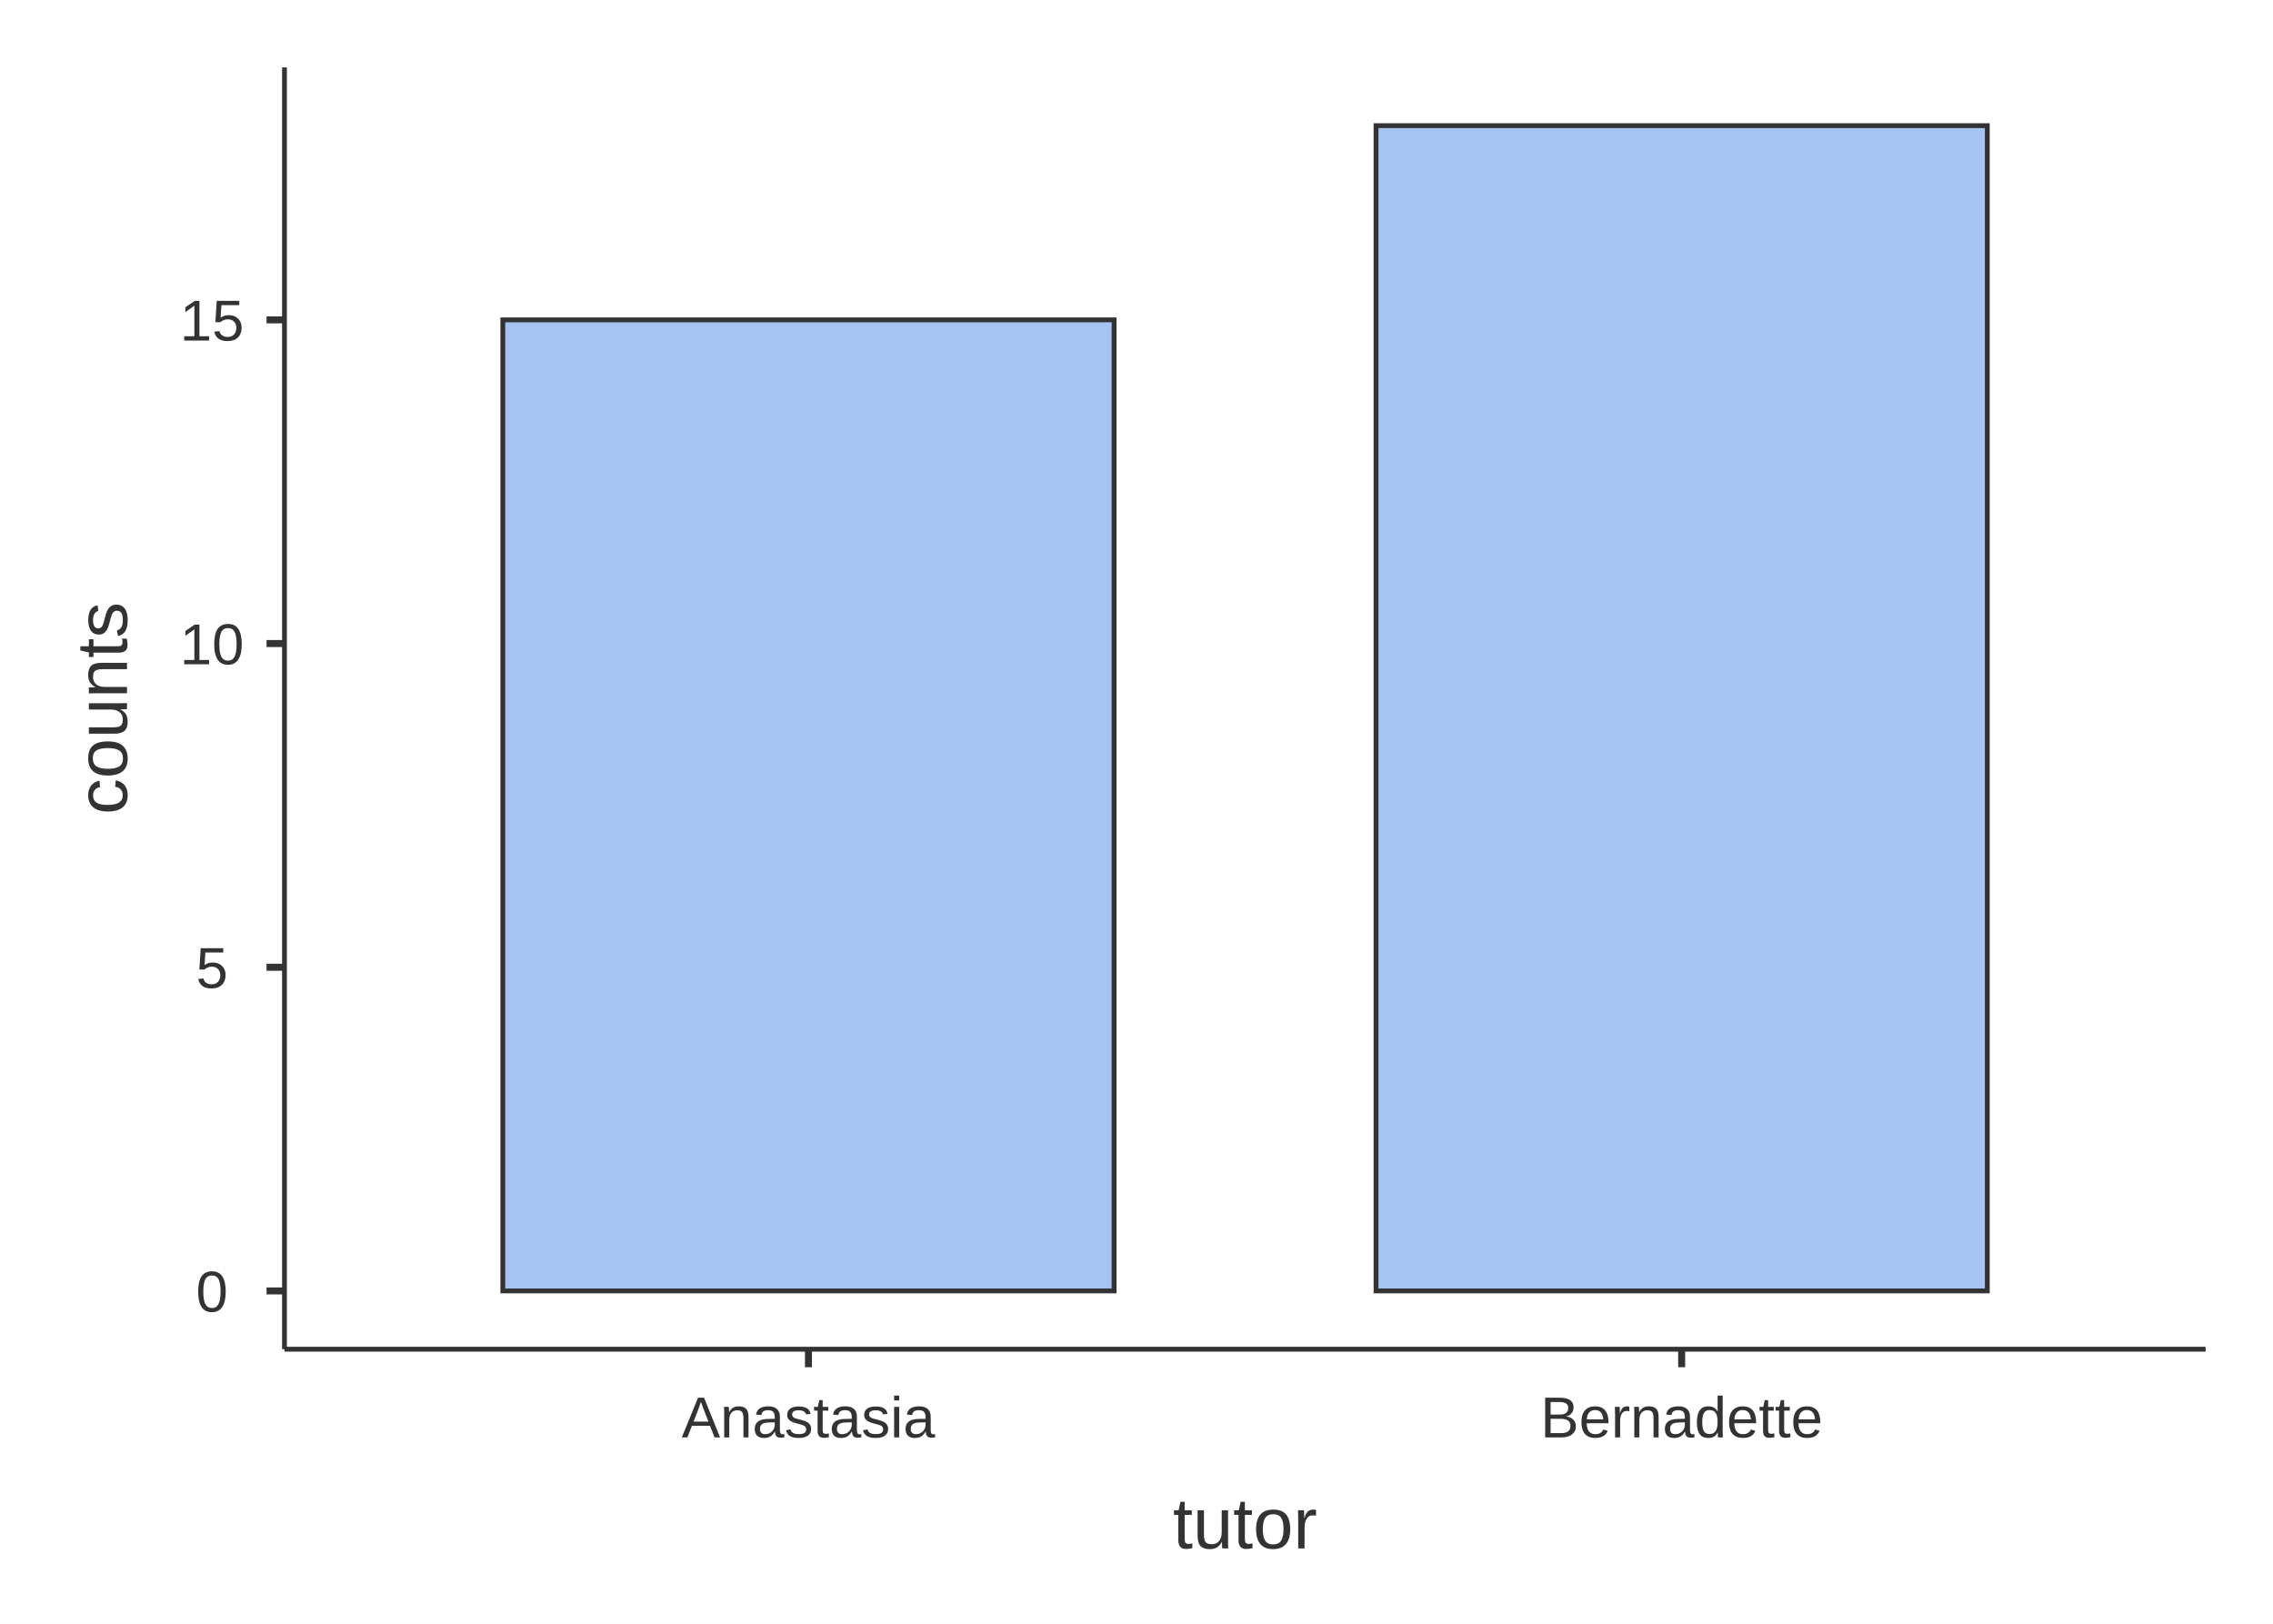
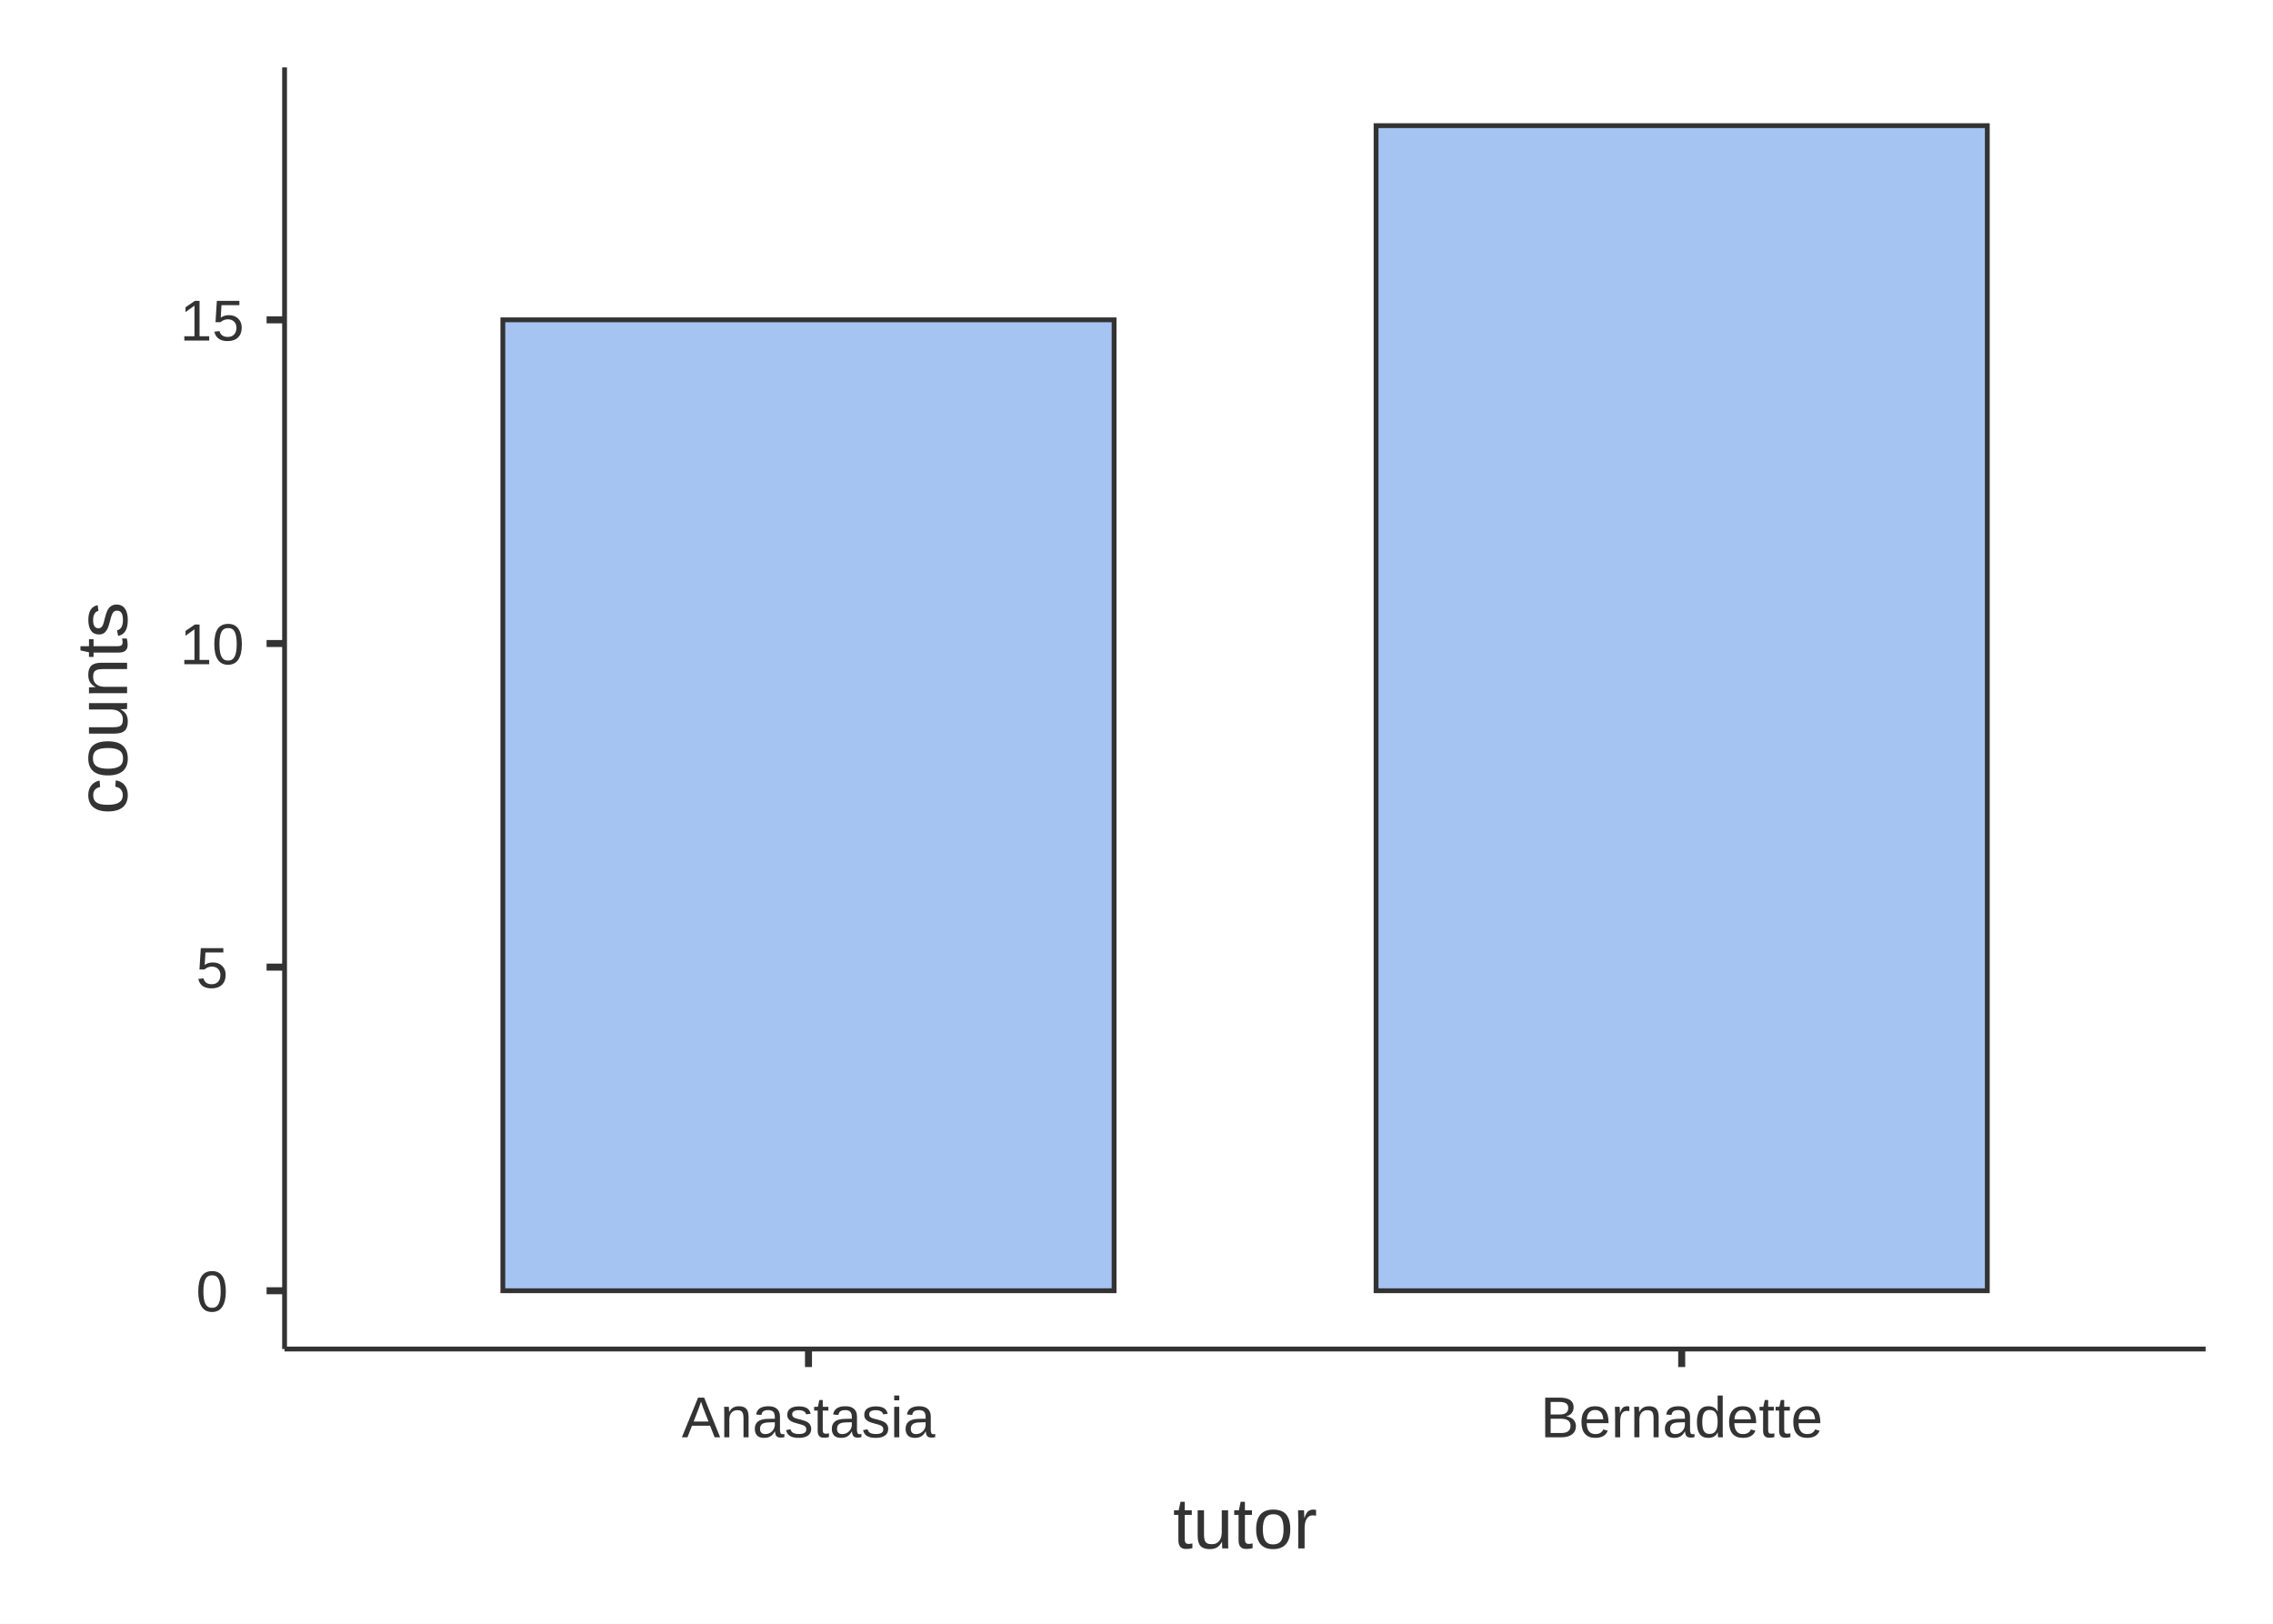
- <svg xmlns="http://www.w3.org/2000/svg" viewBox="0 0 504.00 360.00">
+ <svg xmlns="http://www.w3.org/2000/svg" class="svglite" width="504.00pt" height="360.00pt" viewBox="0 0 504.00 360.00">
  <defs>
    <style type="text/css">
-     line, polyline, polygon, path, rect, circle {
+     .svglite line, .svglite polyline, .svglite polygon, .svglite path, .svglite rect, .svglite circle {
      fill: none;
      stroke: #000000;
      stroke-linecap: round;
      stroke-linejoin: round;
      stroke-miterlimit: 10.00;
    }
  </style>
  </defs>
  <rect width="100%" height="100%" style="stroke: none; fill: #FFFFFF;" />
-   <rect x="0" y="0.00" width="504.00" height="360.00" style="stroke-width: 1.55; stroke: none;" />
  <defs>
-     <clipPath id="cpNjMuMDh8NDg5LjA2fDI5OS4xM3wxNC45NA==">
-       <rect x="63.08" y="14.94" width="425.97" height="284.19" />
-     </clipPath>
-   </defs>
-   <rect x="63.08" y="14.94" width="425.97" height="284.19" style="stroke-width: 1.55; stroke: none;" clip-path="url(#cpNjMuMDh8NDg5LjA2fDI5OS4xM3wxNC45NA==)" />
-   <rect x="111.49" y="70.92" width="135.54" height="215.29" style="stroke-width: 1.07; stroke: #333333; stroke-linecap: square; stroke-linejoin: miter; fill: #A6C4F1;" clip-path="url(#cpNjMuMDh8NDg5LjA2fDI5OS4xM3wxNC45NA==)" />
-   <rect x="305.11" y="27.86" width="135.54" height="258.35" style="stroke-width: 1.07; stroke: #333333; stroke-linecap: square; stroke-linejoin: miter; fill: #A6C4F1;" clip-path="url(#cpNjMuMDh8NDg5LjA2fDI5OS4xM3wxNC45NA==)" />
-   <defs>
-     <clipPath id="cpMC4wMHw1MDQuMDB8MzYwLjAwfDAuMDA=">
+     <clipPath id="cpMC4wMHw1MDQuMDB8MC4wMHwzNjAuMDA=">
      <rect x="0.00" y="0.00" width="504.00" height="360.00" />
    </clipPath>
  </defs>
-   <polyline points="63.08,299.13 63.08,14.94 " style="stroke-width: 1.07; stroke: #333333; stroke-linecap: butt;" clip-path="url(#cpMC4wMHw1MDQuMDB8MzYwLjAwfDAuMDA=)" />
-   <g clip-path="url(#cpMC4wMHw1MDQuMDB8MzYwLjAwfDAuMDA=)">
-     <text x="43.44" y="290.80" style="font-size: 12.80px; fill: #333333; font-family: Arial;" textLength="7.12px" lengthAdjust="spacingAndGlyphs">0</text>
+   <g clip-path="url(#cpMC4wMHw1MDQuMDB8MC4wMHwzNjAuMDA=)">
+     <rect x="0.00" y="0.00" width="504.00" height="360.00" style="stroke-width: 1.55; stroke: none;" />
  </g>
-   <g clip-path="url(#cpMC4wMHw1MDQuMDB8MzYwLjAwfDAuMDA=)">
-     <text x="43.44" y="219.03" style="font-size: 12.80px; fill: #333333; font-family: Arial;" textLength="7.12px" lengthAdjust="spacingAndGlyphs">5</text>
+   <defs>
+     <clipPath id="cpNjMuMTB8NDg5LjA2fDE0Ljk0fDI5OS4wOQ==">
+       <rect x="63.10" y="14.94" width="425.96" height="284.15" />
+     </clipPath>
+   </defs>
+   <g clip-path="url(#cpNjMuMTB8NDg5LjA2fDE0Ljk0fDI5OS4wOQ==)">
+     <rect x="63.10" y="14.94" width="425.96" height="284.15" style="stroke-width: 1.55; stroke: none;" />
+     <rect x="111.50" y="70.91" width="135.53" height="215.26" style="stroke-width: 1.07; stroke: #333333; stroke-linecap: square; stroke-linejoin: miter; fill: #A6C4F1;" />
+     <rect x="305.12" y="27.86" width="135.53" height="258.31" style="stroke-width: 1.07; stroke: #333333; stroke-linecap: square; stroke-linejoin: miter; fill: #A6C4F1;" />
  </g>
-   <g clip-path="url(#cpMC4wMHw1MDQuMDB8MzYwLjAwfDAuMDA=)">
-     <text x="39.88" y="147.27" style="font-size: 12.80px; fill: #333333; font-family: Arial;" textLength="14.24px" lengthAdjust="spacingAndGlyphs">10</text>
-   </g>
-   <g clip-path="url(#cpMC4wMHw1MDQuMDB8MzYwLjAwfDAuMDA=)">
-     <text x="39.88" y="75.50" style="font-size: 12.80px; fill: #333333; font-family: Arial;" textLength="14.24px" lengthAdjust="spacingAndGlyphs">15</text>
-   </g>
-   <polyline points="59.10,286.21 63.08,286.21 " style="stroke-width: 1.55; stroke: #333333; stroke-linecap: butt;" clip-path="url(#cpMC4wMHw1MDQuMDB8MzYwLjAwfDAuMDA=)" />
-   <polyline points="59.10,214.45 63.08,214.45 " style="stroke-width: 1.55; stroke: #333333; stroke-linecap: butt;" clip-path="url(#cpMC4wMHw1MDQuMDB8MzYwLjAwfDAuMDA=)" />
-   <polyline points="59.10,142.68 63.08,142.68 " style="stroke-width: 1.55; stroke: #333333; stroke-linecap: butt;" clip-path="url(#cpMC4wMHw1MDQuMDB8MzYwLjAwfDAuMDA=)" />
-   <polyline points="59.10,70.92 63.08,70.92 " style="stroke-width: 1.55; stroke: #333333; stroke-linecap: butt;" clip-path="url(#cpMC4wMHw1MDQuMDB8MzYwLjAwfDAuMDA=)" />
-   <polyline points="63.08,299.13 489.06,299.13 " style="stroke-width: 1.07; stroke: #333333; stroke-linecap: butt;" clip-path="url(#cpMC4wMHw1MDQuMDB8MzYwLjAwfDAuMDA=)" />
-   <polyline points="179.26,303.12 179.26,299.13 " style="stroke-width: 1.55; stroke: #333333; stroke-linecap: butt;" clip-path="url(#cpMC4wMHw1MDQuMDB8MzYwLjAwfDAuMDA=)" />
-   <polyline points="372.88,303.12 372.88,299.13 " style="stroke-width: 1.55; stroke: #333333; stroke-linecap: butt;" clip-path="url(#cpMC4wMHw1MDQuMDB8MzYwLjAwfDAuMDA=)" />
-   <g clip-path="url(#cpMC4wMHw1MDQuMDB8MzYwLjAwfDAuMDA=)">
-     <text x="151.15" y="318.69" style="font-size: 12.80px; fill: #333333; font-family: Arial;" textLength="56.21px" lengthAdjust="spacingAndGlyphs">Anastasia</text>
-   </g>
-   <g clip-path="url(#cpMC4wMHw1MDQuMDB8MzYwLjAwfDAuMDA=)">
-     <text x="341.57" y="318.69" style="font-size: 12.80px; fill: #333333; font-family: Arial;" textLength="62.62px" lengthAdjust="spacingAndGlyphs">Bernadette</text>
-   </g>
-   <g clip-path="url(#cpMC4wMHw1MDQuMDB8MzYwLjAwfDAuMDA=)">
-     <text x="260.06" y="343.30" style="font-size: 16.00px; fill: #333333; font-family: Arial;" textLength="32.02px" lengthAdjust="spacingAndGlyphs">tutor</text>
-   </g>
-   <g clip-path="url(#cpMC4wMHw1MDQuMDB8MzYwLjAwfDAuMDA=)">
-     <text transform="translate(28.16,180.61) rotate(-90)" style="font-size: 16.00px; fill: #333333; font-family: Arial;" textLength="47.14px" lengthAdjust="spacingAndGlyphs">counts</text>
+   <g clip-path="url(#cpMC4wMHw1MDQuMDB8MC4wMHwzNjAuMDA=)">
+     <polyline points="63.10,299.09 63.10,14.94 " style="stroke-width: 1.07; stroke: #333333; stroke-linecap: butt;" />
+     <text x="47.02" y="290.76" text-anchor="middle" style="font-size: 12.80px; fill: #333333; font-family: Arial;" textLength="7.11px" lengthAdjust="spacingAndGlyphs">0</text>
+     <text x="47.02" y="219.01" text-anchor="middle" style="font-size: 12.80px; fill: #333333; font-family: Arial;" textLength="7.11px" lengthAdjust="spacingAndGlyphs">5</text>
+     <text x="47.02" y="147.26" text-anchor="middle" style="font-size: 12.80px; fill: #333333; font-family: Arial;" textLength="14.23px" lengthAdjust="spacingAndGlyphs">10</text>
+     <text x="47.02" y="75.50" text-anchor="middle" style="font-size: 12.80px; fill: #333333; font-family: Arial;" textLength="14.23px" lengthAdjust="spacingAndGlyphs">15</text>
+     <polyline points="59.11,286.17 63.10,286.17 " style="stroke-width: 1.55; stroke: #333333; stroke-linecap: butt;" />
+     <polyline points="59.11,214.42 63.10,214.42 " style="stroke-width: 1.55; stroke: #333333; stroke-linecap: butt;" />
+     <polyline points="59.11,142.67 63.10,142.67 " style="stroke-width: 1.55; stroke: #333333; stroke-linecap: butt;" />
+     <polyline points="59.11,70.91 63.10,70.91 " style="stroke-width: 1.55; stroke: #333333; stroke-linecap: butt;" />
+     <polyline points="63.10,299.09 489.06,299.09 " style="stroke-width: 1.07; stroke: #333333; stroke-linecap: butt;" />
+     <polyline points="179.27,303.08 179.27,299.09 " style="stroke-width: 1.55; stroke: #333333; stroke-linecap: butt;" />
+     <polyline points="372.89,303.08 372.89,299.09 " style="stroke-width: 1.55; stroke: #333333; stroke-linecap: butt;" />
+     <text x="179.27" y="318.67" text-anchor="middle" style="font-size: 12.80px; fill: #333333; font-family: Arial;" textLength="56.19px" lengthAdjust="spacingAndGlyphs">Anastasia</text>
+     <text x="372.89" y="318.67" text-anchor="middle" style="font-size: 12.80px; fill: #333333; font-family: Arial;" textLength="62.59px" lengthAdjust="spacingAndGlyphs">Bernadette</text>
+     <text x="276.08" y="343.30" text-anchor="middle" style="font-size: 16.00px; fill: #333333; font-family: Arial;" textLength="32.01px" lengthAdjust="spacingAndGlyphs">tutor</text>
+     <text transform="translate(28.18,157.02) rotate(-90)" text-anchor="middle" style="font-size: 16.00px; fill: #333333; font-family: Arial;" textLength="47.14px" lengthAdjust="spacingAndGlyphs">counts</text>
  </g>
</svg>
